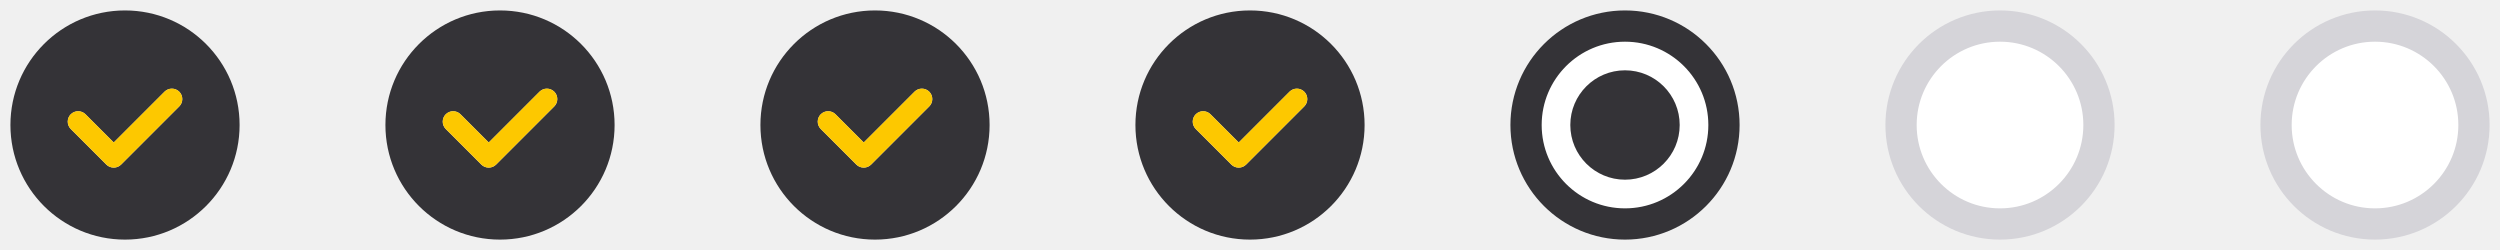
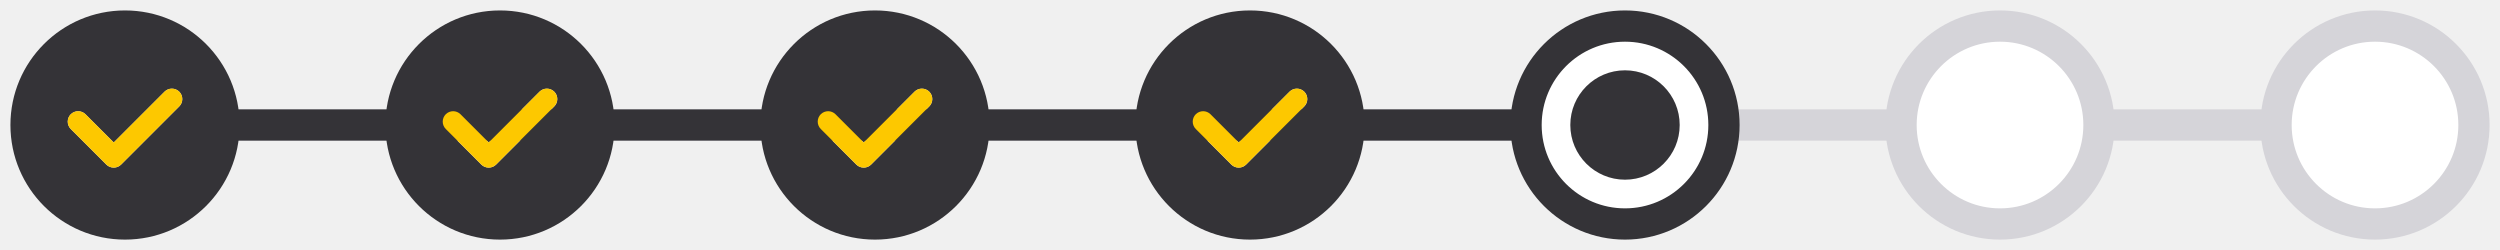
<svg xmlns="http://www.w3.org/2000/svg" width="160" height="16" viewBox="0 0 160 16" fill="none">
-   <g clip-path="url(#clip0_10115_138918)">
+   <line x1="15" y1="8" x2="152" y2="8" stroke="#D5D4D9" stroke-width="2" />
+   <line x1="15" y1="8" x2="104" y2="8" stroke="#343337" stroke-width="2" />
+   <g clip-path="url(#clip0_10115_138915)">
    <path fill-rule="evenodd" clip-rule="evenodd" d="M11.472 6.811L7.75 10.534C7.624 10.659 7.455 10.728 7.278 10.728C7.101 10.728 6.932 10.659 6.806 10.534L4.529 8.257C4.467 8.195 4.418 8.121 4.385 8.04C4.351 7.96 4.334 7.873 4.334 7.785C4.334 7.609 4.404 7.439 4.529 7.314C4.654 7.189 4.824 7.119 5 7.119C5.177 7.119 5.347 7.189 5.472 7.314L7.278 9.12L10.529 5.869C10.591 5.807 10.664 5.758 10.745 5.724C10.826 5.691 10.913 5.673 11 5.673C11.088 5.673 11.175 5.691 11.255 5.724C11.336 5.758 11.41 5.807 11.472 5.869C11.534 5.931 11.583 6.004 11.616 6.085C11.65 6.166 11.667 6.252 11.667 6.34C11.667 6.428 11.65 6.514 11.616 6.595C11.583 6.676 11.534 6.749 11.472 6.811ZM8 0.668C3.95 0.668 0.667 3.951 0.667 8.001C0.667 12.051 3.95 15.335 8 15.335C12.05 15.335 15.334 12.051 15.334 8.001C15.334 3.951 12.05 0.668 8 0.668Z" fill="#343337" />
    <path d="M7.75 10.532L11.472 6.81C11.534 6.748 11.583 6.674 11.616 6.594C11.65 6.513 11.667 6.426 11.667 6.338C11.667 6.251 11.65 6.164 11.616 6.083C11.583 6.002 11.534 5.929 11.472 5.867C11.41 5.805 11.336 5.756 11.256 5.723C11.175 5.689 11.088 5.672 11.001 5.672C10.913 5.672 10.826 5.689 10.745 5.723C10.665 5.756 10.591 5.805 10.529 5.867L7.278 9.118L5.472 7.312C5.347 7.187 5.177 7.117 5.001 7.117C4.824 7.117 4.654 7.187 4.529 7.312C4.404 7.437 4.334 7.607 4.334 7.784C4.334 7.871 4.351 7.958 4.385 8.039C4.418 8.12 4.467 8.193 4.529 8.255L6.807 10.532C6.932 10.657 7.101 10.727 7.278 10.727C7.455 10.727 7.624 10.657 7.75 10.532Z" fill="#FDC800" />
  </g>
-   <g clip-path="url(#clip1_10115_138918)">
+   <g clip-path="url(#clip1_10115_138915)">
    <path fill-rule="evenodd" clip-rule="evenodd" d="M35.472 6.811L31.75 10.534C31.624 10.659 31.455 10.728 31.278 10.728C31.101 10.728 30.932 10.659 30.806 10.534L28.529 8.257C28.467 8.195 28.418 8.121 28.384 8.04C28.351 7.96 28.334 7.873 28.334 7.785C28.334 7.609 28.404 7.439 28.529 7.314C28.654 7.189 28.823 7.119 29 7.119C29.177 7.119 29.347 7.189 29.472 7.314L31.278 9.12L34.529 5.869C34.591 5.807 34.664 5.758 34.745 5.724C34.826 5.691 34.913 5.673 35 5.673C35.088 5.673 35.175 5.691 35.255 5.724C35.336 5.758 35.41 5.807 35.472 5.869C35.534 5.931 35.583 6.004 35.616 6.085C35.65 6.166 35.667 6.252 35.667 6.34C35.667 6.428 35.65 6.514 35.616 6.595C35.583 6.676 35.534 6.749 35.472 6.811ZM32 0.668C27.95 0.668 24.667 3.951 24.667 8.001C24.667 12.051 27.95 15.335 32 15.335C36.05 15.335 39.334 12.051 39.334 8.001C39.334 3.951 36.05 0.668 32 0.668Z" fill="#343337" />
    <path d="M31.75 10.532L35.472 6.81C35.534 6.748 35.583 6.674 35.616 6.594C35.65 6.513 35.667 6.426 35.667 6.338C35.667 6.251 35.65 6.164 35.616 6.083C35.583 6.002 35.534 5.929 35.472 5.867C35.41 5.805 35.337 5.756 35.256 5.723C35.175 5.689 35.088 5.672 35.001 5.672C34.913 5.672 34.826 5.689 34.745 5.723C34.665 5.756 34.591 5.805 34.529 5.867L31.278 9.118L29.472 7.312C29.347 7.187 29.177 7.117 29.001 7.117C28.824 7.117 28.654 7.187 28.529 7.312C28.404 7.437 28.334 7.607 28.334 7.784C28.334 7.871 28.351 7.958 28.385 8.039C28.418 8.12 28.467 8.193 28.529 8.255L30.807 10.532C30.932 10.657 31.102 10.727 31.278 10.727C31.455 10.727 31.625 10.657 31.75 10.532Z" fill="#FDC800" />
  </g>
-   <g clip-path="url(#clip2_10115_138918)">
+   <g clip-path="url(#clip2_10115_138915)">
    <path fill-rule="evenodd" clip-rule="evenodd" d="M59.472 6.811L55.75 10.534C55.624 10.659 55.455 10.728 55.278 10.728C55.101 10.728 54.932 10.659 54.806 10.534L52.529 8.257C52.467 8.195 52.418 8.121 52.385 8.04C52.351 7.96 52.334 7.873 52.334 7.785C52.334 7.609 52.404 7.439 52.529 7.314C52.654 7.189 52.824 7.119 53 7.119C53.177 7.119 53.347 7.189 53.472 7.314L55.278 9.12L58.529 5.869C58.591 5.807 58.664 5.758 58.745 5.724C58.826 5.691 58.913 5.673 59 5.673C59.088 5.673 59.175 5.691 59.255 5.724C59.336 5.758 59.41 5.807 59.472 5.869C59.534 5.931 59.583 6.004 59.616 6.085C59.65 6.166 59.667 6.252 59.667 6.34C59.667 6.428 59.65 6.514 59.616 6.595C59.583 6.676 59.534 6.749 59.472 6.811ZM56 0.668C51.95 0.668 48.667 3.951 48.667 8.001C48.667 12.051 51.95 15.335 56 15.335C60.05 15.335 63.334 12.051 63.334 8.001C63.334 3.951 60.05 0.668 56 0.668Z" fill="#343337" />
    <path d="M55.75 10.532L59.472 6.81C59.534 6.748 59.583 6.674 59.616 6.594C59.65 6.513 59.667 6.426 59.667 6.338C59.667 6.251 59.65 6.164 59.616 6.083C59.583 6.002 59.534 5.929 59.472 5.867C59.41 5.805 59.337 5.756 59.256 5.723C59.175 5.689 59.088 5.672 59.001 5.672C58.913 5.672 58.826 5.689 58.745 5.723C58.665 5.756 58.591 5.805 58.529 5.867L55.278 9.118L53.472 7.312C53.347 7.187 53.177 7.117 53.001 7.117C52.824 7.117 52.654 7.187 52.529 7.312C52.404 7.437 52.334 7.607 52.334 7.784C52.334 7.871 52.351 7.958 52.385 8.039C52.418 8.12 52.467 8.193 52.529 8.255L54.807 10.532C54.932 10.657 55.102 10.727 55.278 10.727C55.455 10.727 55.624 10.657 55.75 10.532Z" fill="#FDC800" />
  </g>
-   <g clip-path="url(#clip3_10115_138918)">
+   <g clip-path="url(#clip3_10115_138915)">
    <path fill-rule="evenodd" clip-rule="evenodd" d="M83.472 6.811L79.75 10.534C79.624 10.659 79.455 10.728 79.278 10.728C79.101 10.728 78.932 10.659 78.806 10.534L76.529 8.257C76.467 8.195 76.418 8.121 76.385 8.04C76.351 7.96 76.334 7.873 76.334 7.785C76.334 7.609 76.404 7.439 76.529 7.314C76.654 7.189 76.823 7.119 77 7.119C77.177 7.119 77.347 7.189 77.472 7.314L79.278 9.12L82.529 5.869C82.591 5.807 82.664 5.758 82.745 5.724C82.826 5.691 82.913 5.673 83 5.673C83.088 5.673 83.174 5.691 83.255 5.724C83.336 5.758 83.41 5.807 83.472 5.869C83.534 5.931 83.583 6.004 83.616 6.085C83.65 6.166 83.667 6.252 83.667 6.34C83.667 6.428 83.65 6.514 83.616 6.595C83.583 6.676 83.534 6.749 83.472 6.811ZM80 0.668C75.95 0.668 72.667 3.951 72.667 8.001C72.667 12.051 75.95 15.335 80 15.335C84.05 15.335 87.334 12.051 87.334 8.001C87.334 3.951 84.05 0.668 80 0.668Z" fill="#343337" />
    <path d="M79.75 10.532L83.472 6.81C83.534 6.748 83.583 6.674 83.616 6.594C83.65 6.513 83.667 6.426 83.667 6.338C83.667 6.251 83.65 6.164 83.616 6.083C83.583 6.002 83.534 5.929 83.472 5.867C83.41 5.805 83.337 5.756 83.256 5.723C83.175 5.689 83.088 5.672 83.001 5.672C82.913 5.672 82.826 5.689 82.746 5.723C82.665 5.756 82.591 5.805 82.529 5.867L79.278 9.118L77.472 7.312C77.347 7.187 77.177 7.117 77.001 7.117C76.824 7.117 76.654 7.187 76.529 7.312C76.404 7.437 76.334 7.607 76.334 7.784C76.334 7.871 76.351 7.958 76.385 8.039C76.418 8.12 76.467 8.193 76.529 8.255L78.807 10.532C78.932 10.657 79.102 10.727 79.278 10.727C79.455 10.727 79.624 10.657 79.75 10.532Z" fill="#FDC800" />
  </g>
-   <g clip-path="url(#clip4_10115_138918)">
+   <g clip-path="url(#clip4_10115_138915)">
    <path d="M97.667 8.001C97.667 4.504 100.503 1.668 104 1.668C107.498 1.668 110.334 4.504 110.334 8.001C110.334 11.499 107.498 14.335 104 14.335C100.503 14.335 97.667 11.499 97.667 8.001Z" fill="white" stroke="#343337" stroke-width="2" />
    <path fill-rule="evenodd" clip-rule="evenodd" d="M104 4.5C102.067 4.5 100.5 6.067 100.5 8C100.5 9.933 102.067 11.5 104 11.5C105.933 11.5 107.5 9.933 107.5 8C107.5 6.067 105.933 4.5 104 4.5Z" fill="#343337" />
  </g>
-   <g clip-path="url(#clip5_10115_138918)">
+   <g clip-path="url(#clip5_10115_138915)">
    <path d="M121.667 8.001C121.667 4.504 124.503 1.668 128 1.668C131.498 1.668 134.334 4.504 134.334 8.001C134.334 11.499 131.498 14.335 128 14.335C124.503 14.335 121.667 11.499 121.667 8.001Z" fill="white" stroke="#D5D4D9" stroke-width="2" />
  </g>
-   <g clip-path="url(#clip6_10115_138918)">
+   <g clip-path="url(#clip6_10115_138915)">
    <path d="M145.667 8.001C145.667 4.504 148.503 1.668 152 1.668C155.498 1.668 158.334 4.504 158.334 8.001C158.334 11.499 155.498 14.335 152 14.335C148.503 14.335 145.667 11.499 145.667 8.001Z" fill="white" stroke="#D5D4D9" stroke-width="2" />
  </g>
  <defs>
-     <clipPath id="clip0_10115_138918">
+     <clipPath id="clip0_10115_138915">
      <rect width="16" height="16" fill="white" />
    </clipPath>
-     <clipPath id="clip1_10115_138918">
+     <clipPath id="clip1_10115_138915">
      <rect width="16" height="16" fill="white" transform="translate(24)" />
    </clipPath>
-     <clipPath id="clip2_10115_138918">
+     <clipPath id="clip2_10115_138915">
      <rect width="16" height="16" fill="white" transform="translate(48)" />
    </clipPath>
-     <clipPath id="clip3_10115_138918">
+     <clipPath id="clip3_10115_138915">
      <rect width="16" height="16" fill="white" transform="translate(72)" />
    </clipPath>
-     <clipPath id="clip4_10115_138918">
+     <clipPath id="clip4_10115_138915">
      <rect width="16" height="16" fill="white" transform="translate(96)" />
    </clipPath>
-     <clipPath id="clip5_10115_138918">
+     <clipPath id="clip5_10115_138915">
      <rect width="16" height="16" fill="white" transform="translate(120)" />
    </clipPath>
-     <clipPath id="clip6_10115_138918">
+     <clipPath id="clip6_10115_138915">
      <rect width="16" height="16" fill="white" transform="translate(144)" />
    </clipPath>
  </defs>
</svg>
